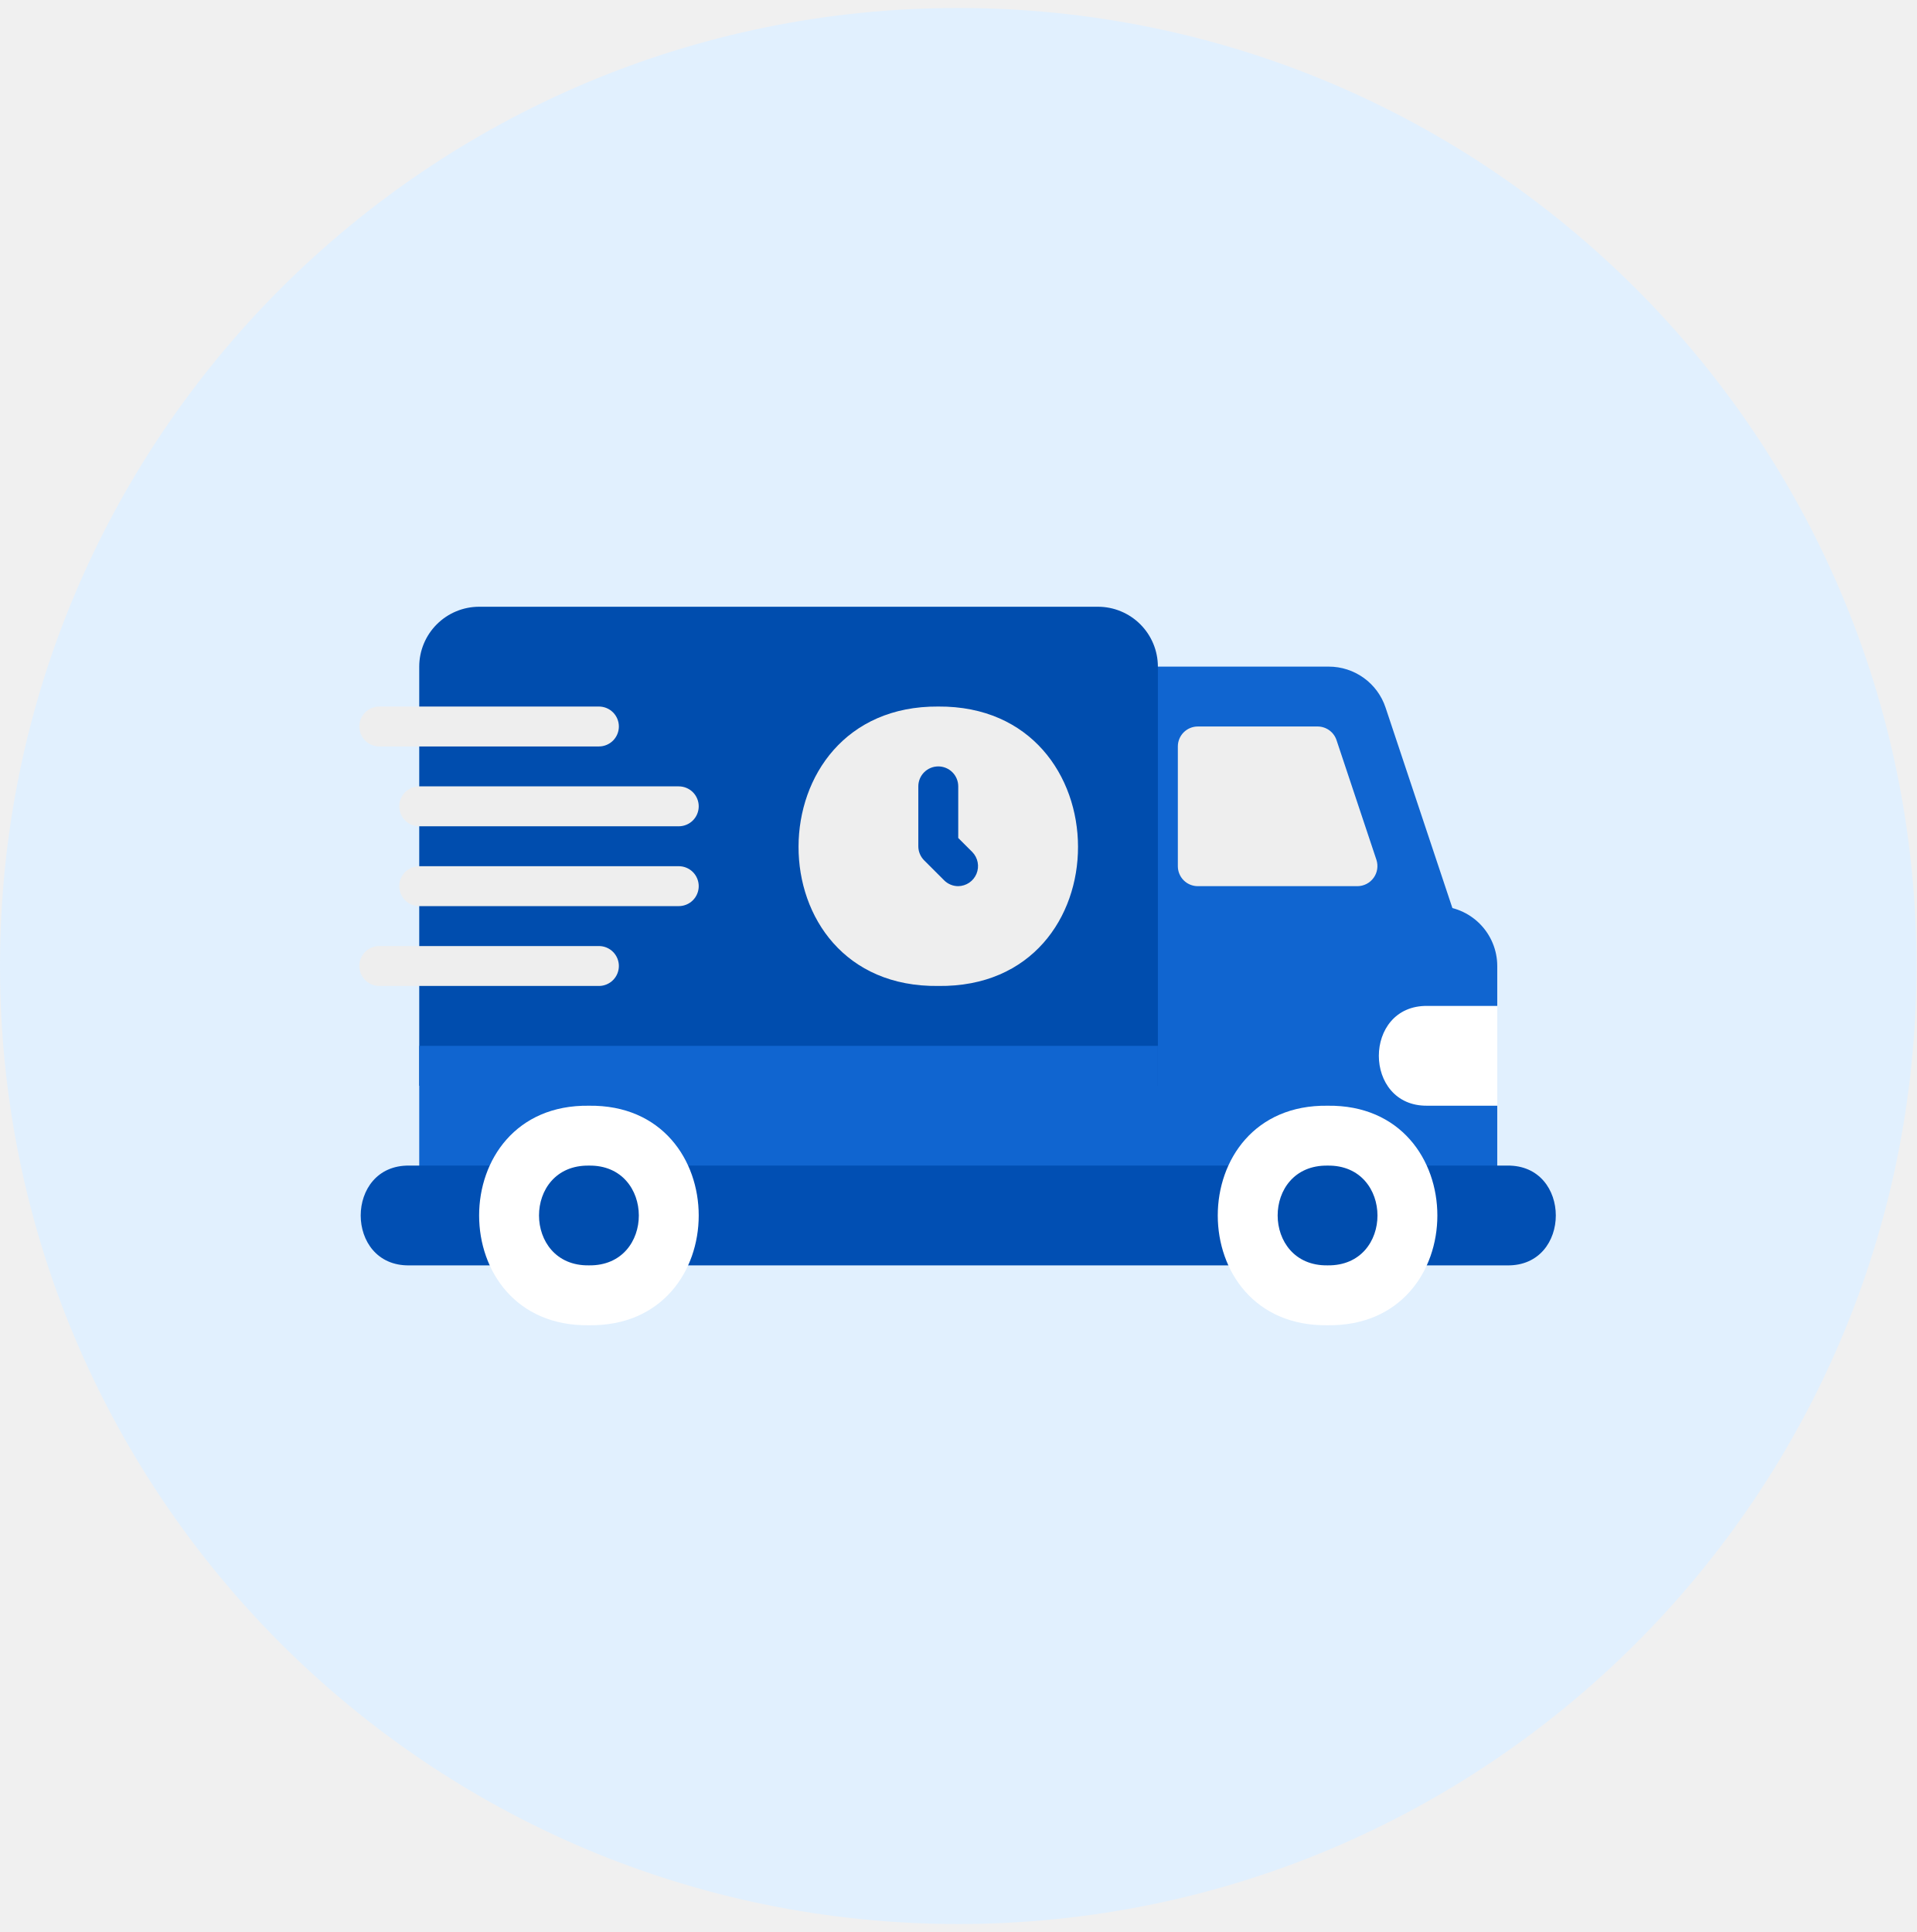
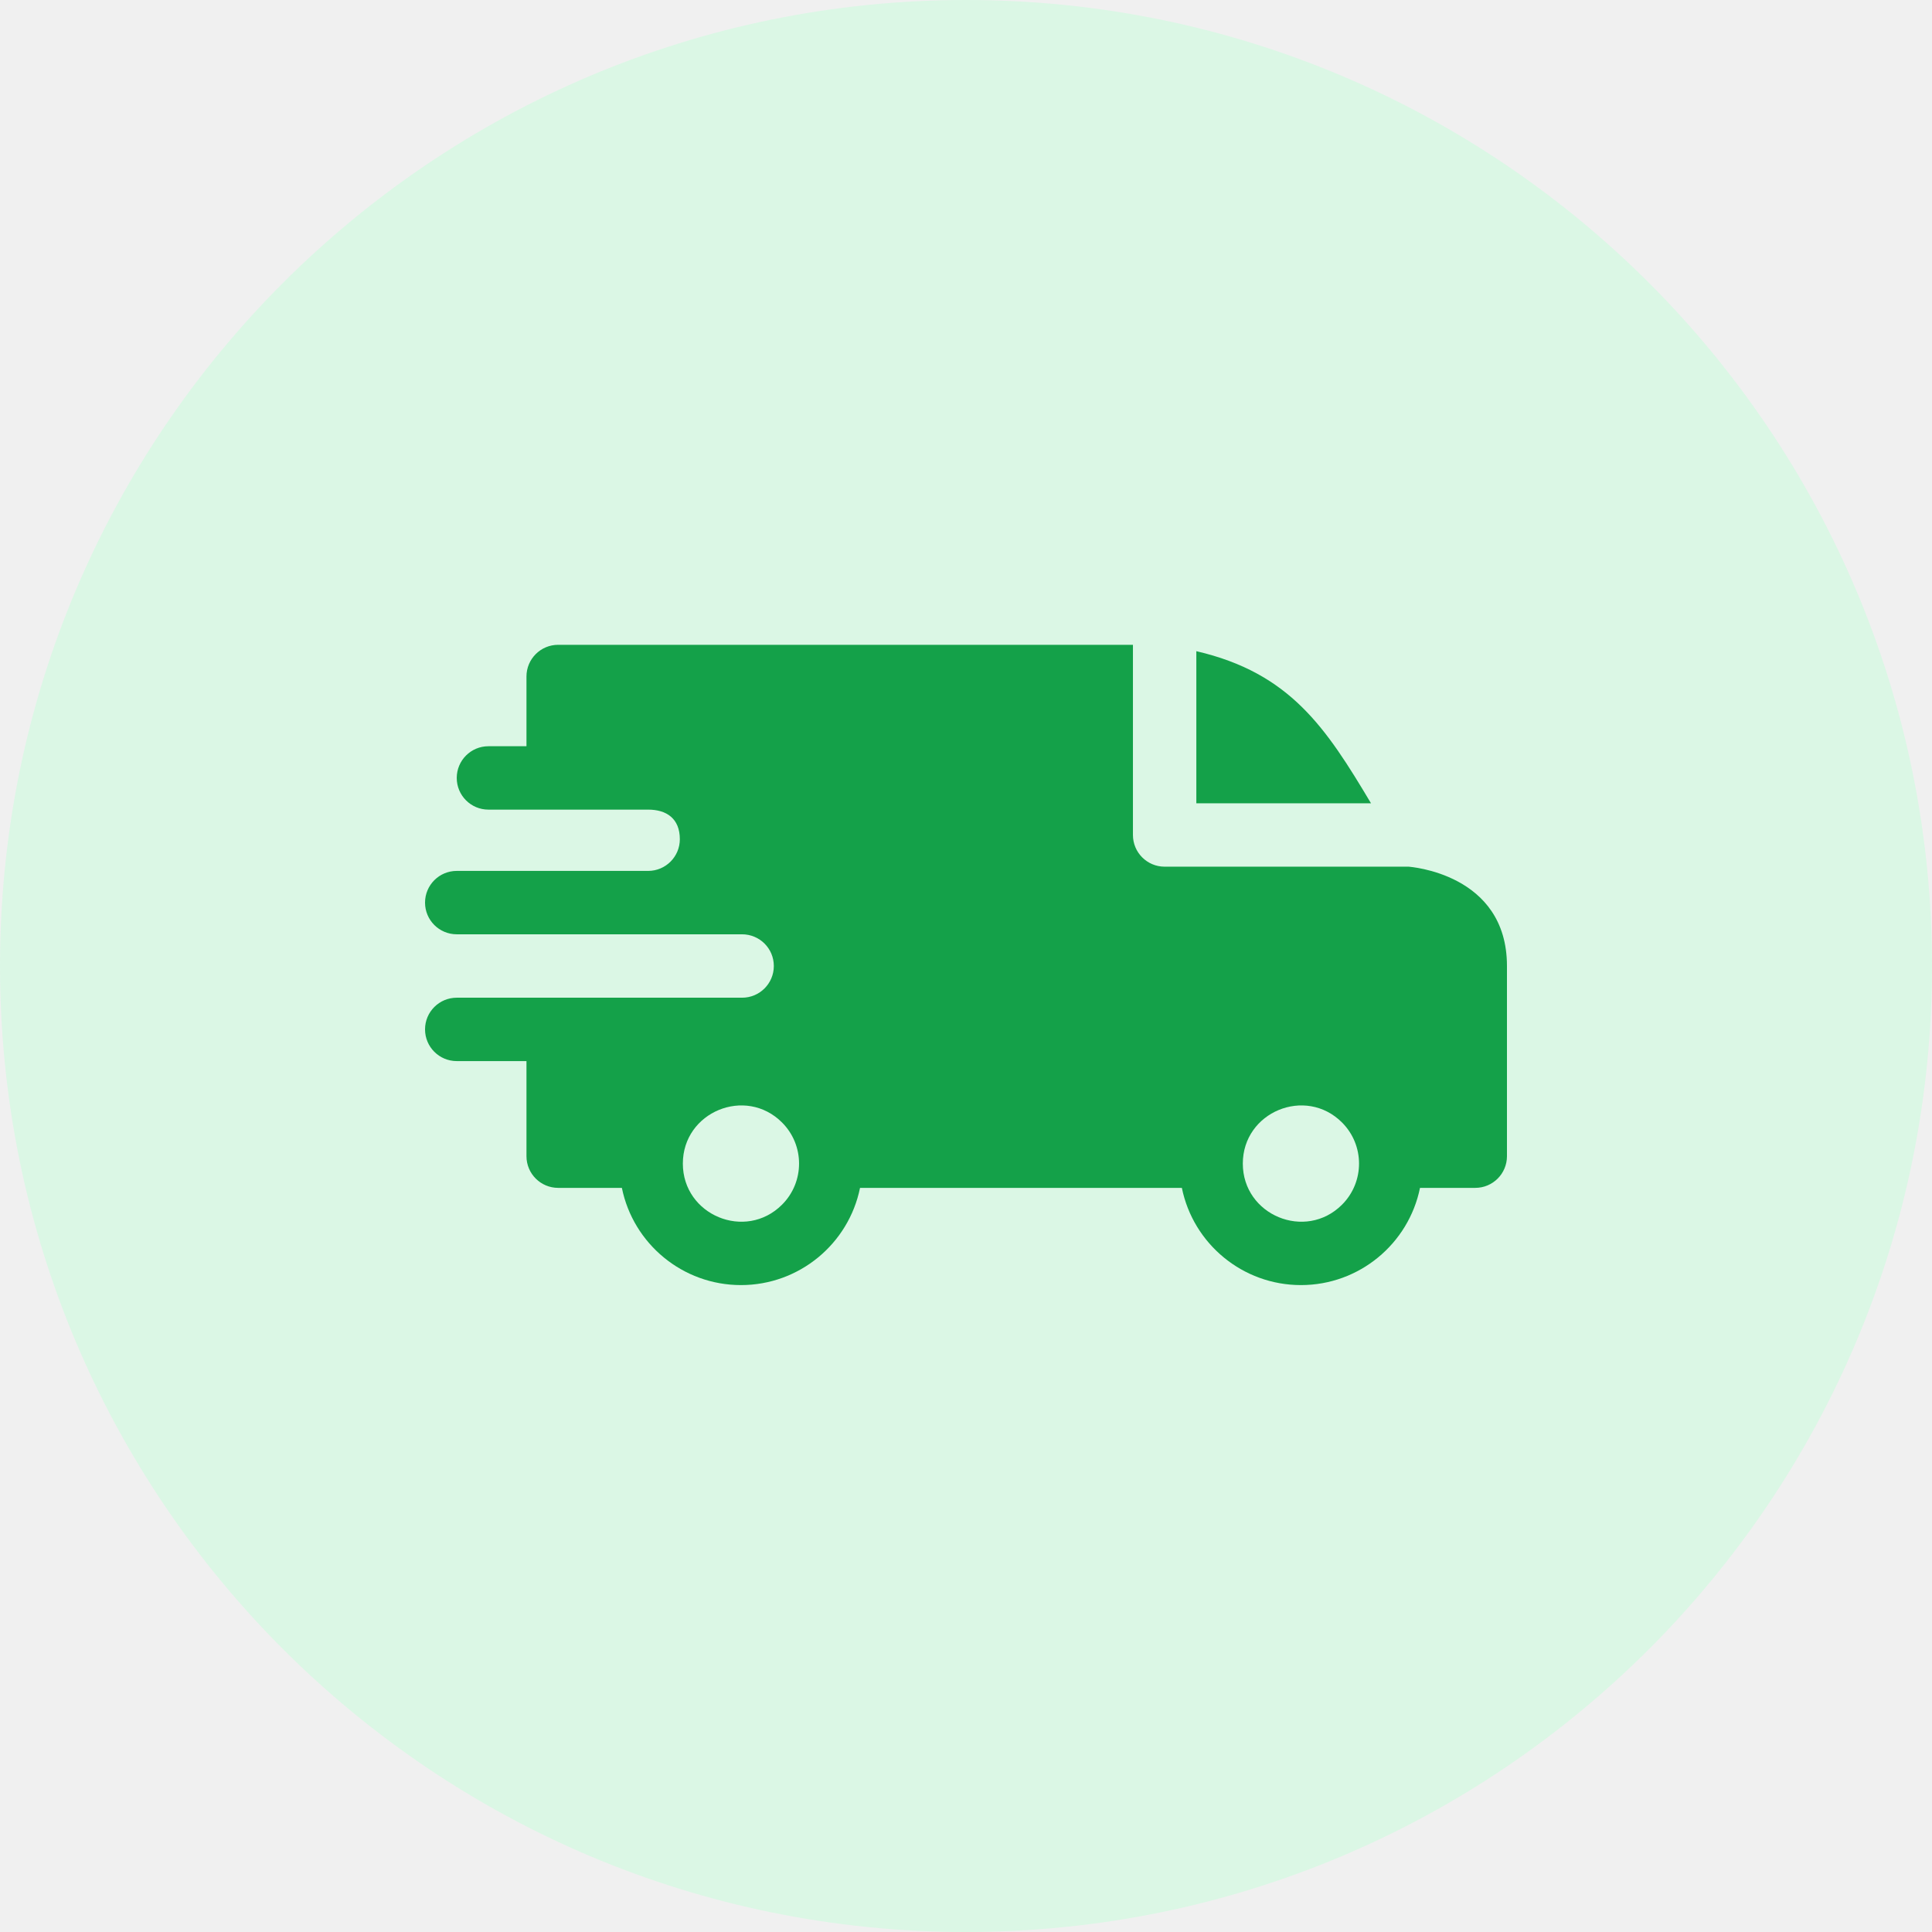
- <svg xmlns="http://www.w3.org/2000/svg" width="120" height="121" viewBox="0 0 120 121" fill="none">
-   <rect y="0.5" width="120" height="120" rx="60" fill="#E1F0FE" />
-   <path d="M90 56.75H71.25C70.918 56.75 70.6 56.882 70.366 57.116C70.132 57.35 70 57.669 70 58V74.25C70 74.582 70.132 74.9 70.366 75.134C70.6 75.368 70.918 75.5 71.25 75.5H92.5C92.832 75.5 93.15 75.368 93.384 75.134C93.618 74.9 93.75 74.582 93.75 74.25V60.5C93.749 59.506 93.353 58.553 92.65 57.85C91.947 57.147 90.994 56.751 90 56.75Z" fill="#1065D0" />
-   <path d="M91.186 57.605L86.756 44.314C86.508 43.567 86.03 42.917 85.392 42.457C84.753 41.997 83.986 41.749 83.198 41.75H71.25C70.918 41.75 70.6 41.882 70.366 42.116C70.132 42.35 70 42.669 70 43V58C70 58.331 70.132 58.65 70.366 58.884C70.6 59.118 70.918 59.25 71.25 59.25H90C90.197 59.248 90.392 59.2 90.567 59.109C90.742 59.018 90.894 58.887 91.009 58.727C91.125 58.567 91.201 58.382 91.231 58.187C91.262 57.992 91.246 57.792 91.186 57.605Z" fill="#1065D0" />
-   <path d="M86.186 53.855L83.686 46.355C83.603 46.106 83.444 45.889 83.231 45.736C83.018 45.583 82.762 45.5 82.5 45.5H75C74.668 45.5 74.35 45.632 74.116 45.866C73.882 46.1 73.75 46.419 73.75 46.75V54.25C73.75 54.581 73.882 54.9 74.116 55.134C74.35 55.368 74.668 55.5 75 55.5H85C85.197 55.498 85.392 55.45 85.567 55.359C85.742 55.268 85.894 55.137 86.009 54.977C86.125 54.817 86.201 54.632 86.231 54.437C86.262 54.242 86.246 54.042 86.186 53.855Z" fill="#EEEEEE" />
-   <path d="M89.376 63C85.323 62.944 85.322 69.306 89.376 69.25H93.751V63H89.376Z" fill="white" />
-   <path d="M68.75 38H30C29.006 38.001 28.053 38.397 27.35 39.1C26.646 39.803 26.251 40.756 26.25 41.75V68H72.5V41.75C72.499 40.756 72.103 39.803 71.4 39.1C70.697 38.397 69.744 38.001 68.75 38Z" fill="#004DAE" />
-   <path d="M58.751 44.25C47.122 44.169 47.044 61.894 58.75 61.75C70.456 61.895 70.377 44.171 58.751 44.25Z" fill="#EEEEEE" />
-   <path d="M70 65.5H26.25V74.25C26.25 74.582 26.382 74.9 26.616 75.134C26.851 75.368 27.169 75.5 27.5 75.5H71.25C71.582 75.5 71.9 75.368 72.134 75.134C72.368 74.9 72.5 74.582 72.5 74.25V65.5H70Z" fill="#1065D0" />
-   <path d="M94.376 73H25.626C21.573 72.944 21.572 79.306 25.626 79.25H94.376C98.429 79.307 98.431 72.944 94.376 73Z" fill="#014FB3" />
-   <path d="M83.125 69.251C73.958 69.126 73.958 83.123 83.125 82.999C92.292 83.124 92.291 69.127 83.125 69.251Z" fill="white" />
-   <path d="M36.875 69.251C27.708 69.126 27.708 83.123 36.875 82.999C46.042 83.124 46.041 69.127 36.875 69.251Z" fill="white" />
-   <path d="M36.875 73.001C32.699 72.942 32.717 79.312 36.875 79.249C41.051 79.309 41.033 72.938 36.875 73.001Z" fill="#004DAE" />
-   <path d="M83.125 73.001C78.949 72.942 78.967 79.312 83.125 79.249C87.301 79.309 87.283 72.938 83.125 73.001Z" fill="#004DAE" />
-   <path d="M60 55.5C59.836 55.5 59.673 55.468 59.522 55.405C59.37 55.342 59.232 55.25 59.116 55.134L57.866 53.884C57.632 53.649 57.5 53.331 57.5 53V49.25C57.5 48.919 57.632 48.6 57.866 48.366C58.1 48.132 58.419 48 58.75 48C59.081 48 59.4 48.132 59.634 48.366C59.868 48.6 60 48.919 60 49.25V52.482L60.884 53.366C61.055 53.542 61.17 53.765 61.216 54.006C61.262 54.247 61.237 54.497 61.143 54.723C61.049 54.95 60.891 55.145 60.688 55.283C60.484 55.42 60.245 55.496 60 55.5Z" fill="#014FB3" />
-   <path d="M37.5 61.75H23.75C23.419 61.75 23.101 61.618 22.866 61.384C22.632 61.15 22.5 60.831 22.5 60.5C22.5 60.169 22.632 59.85 22.866 59.616C23.101 59.382 23.419 59.25 23.75 59.25H37.5C37.831 59.25 38.15 59.382 38.384 59.616C38.618 59.85 38.75 60.169 38.75 60.5C38.75 60.831 38.618 61.15 38.384 61.384C38.15 61.618 37.831 61.75 37.5 61.75Z" fill="#EEEEEE" />
-   <path d="M42.5 56.75H26.25C25.919 56.75 25.601 56.618 25.366 56.384C25.132 56.15 25 55.831 25 55.5C25 55.169 25.132 54.85 25.366 54.616C25.601 54.382 25.919 54.25 26.25 54.25H42.5C42.831 54.25 43.15 54.382 43.384 54.616C43.618 54.85 43.75 55.169 43.75 55.5C43.75 55.831 43.618 56.15 43.384 56.384C43.15 56.618 42.831 56.75 42.5 56.75Z" fill="#EEEEEE" />
-   <path d="M37.5 46.75H23.75C23.419 46.75 23.101 46.618 22.866 46.384C22.632 46.15 22.5 45.831 22.5 45.5C22.5 45.169 22.632 44.85 22.866 44.616C23.101 44.382 23.419 44.25 23.75 44.25H37.5C37.831 44.25 38.15 44.382 38.384 44.616C38.618 44.85 38.75 45.169 38.75 45.5C38.75 45.831 38.618 46.15 38.384 46.384C38.15 46.618 37.831 46.75 37.5 46.75Z" fill="#EEEEEE" />
-   <path d="M42.5 51.75H26.25C25.919 51.75 25.601 51.618 25.366 51.384C25.132 51.15 25 50.831 25 50.5C25 50.169 25.132 49.85 25.366 49.616C25.601 49.382 25.919 49.25 26.25 49.25H42.5C42.831 49.25 43.15 49.382 43.384 49.616C43.618 49.85 43.75 50.169 43.75 50.5C43.75 50.831 43.618 51.15 43.384 51.384C43.15 51.618 42.831 51.75 42.5 51.75Z" fill="#EEEEEE" />
+ <svg xmlns="http://www.w3.org/2000/svg" width="100" height="100" viewBox="0 0 100 100" fill="none">
+   <rect width="100" height="100" rx="50" fill="#DBF7E5" />
+   <g clip-path="url(#clip0_1051_267)">
+     <path fill-rule="evenodd" clip-rule="evenodd" d="M61.922 33.705C66.777 34.831 68.634 37.67 70.963 41.578H61.922V33.705ZM33.548 41.906C34.498 41.906 35.188 42.365 35.188 43.438C35.188 44.342 34.456 45.076 33.552 45.078H23.641C22.734 45.078 22 45.813 22 46.719C22 47.625 22.734 48.359 23.641 48.359H38.406C39.321 48.359 40.053 49.093 40.053 50C40.053 50.906 39.319 51.641 38.413 51.641H23.641C22.734 51.641 22 52.375 22 53.281C22 54.187 22.734 54.922 23.641 54.922H27.25V59.844C27.25 60.75 27.984 61.484 28.891 61.484H32.188C32.776 64.38 35.335 66.516 38.352 66.516C41.368 66.516 43.927 64.38 44.515 61.484H61.173C61.761 64.38 64.32 66.516 67.336 66.516C70.352 66.516 72.911 64.38 73.499 61.484H76.359C77.266 61.484 78 60.75 78 59.844V50C78 45.186 72.923 44.867 72.918 44.859H60.281C59.375 44.859 58.641 44.125 58.641 43.219V33.375H28.891C27.984 33.375 27.25 34.109 27.25 35.016V38.625H25.281C24.375 38.625 23.641 39.359 23.641 40.266C23.641 41.172 24.375 41.906 25.281 41.906H33.548ZM69.463 58.1C70.637 59.274 70.637 61.179 69.463 62.354C67.573 64.243 64.328 62.899 64.328 60.227C64.328 57.555 67.573 56.21 69.463 58.1ZM40.478 58.1C41.653 59.274 41.653 61.179 40.478 62.354C38.589 64.243 35.344 62.899 35.344 60.227C35.344 57.555 38.589 56.21 40.478 58.1Z" fill="#14A149" />
+   </g>
+   <defs>
+     <clipPath id="clip0_1051_267">
+       <rect width="56" height="56" fill="white" transform="translate(22 22)" />
+     </clipPath>
+   </defs>
</svg>
